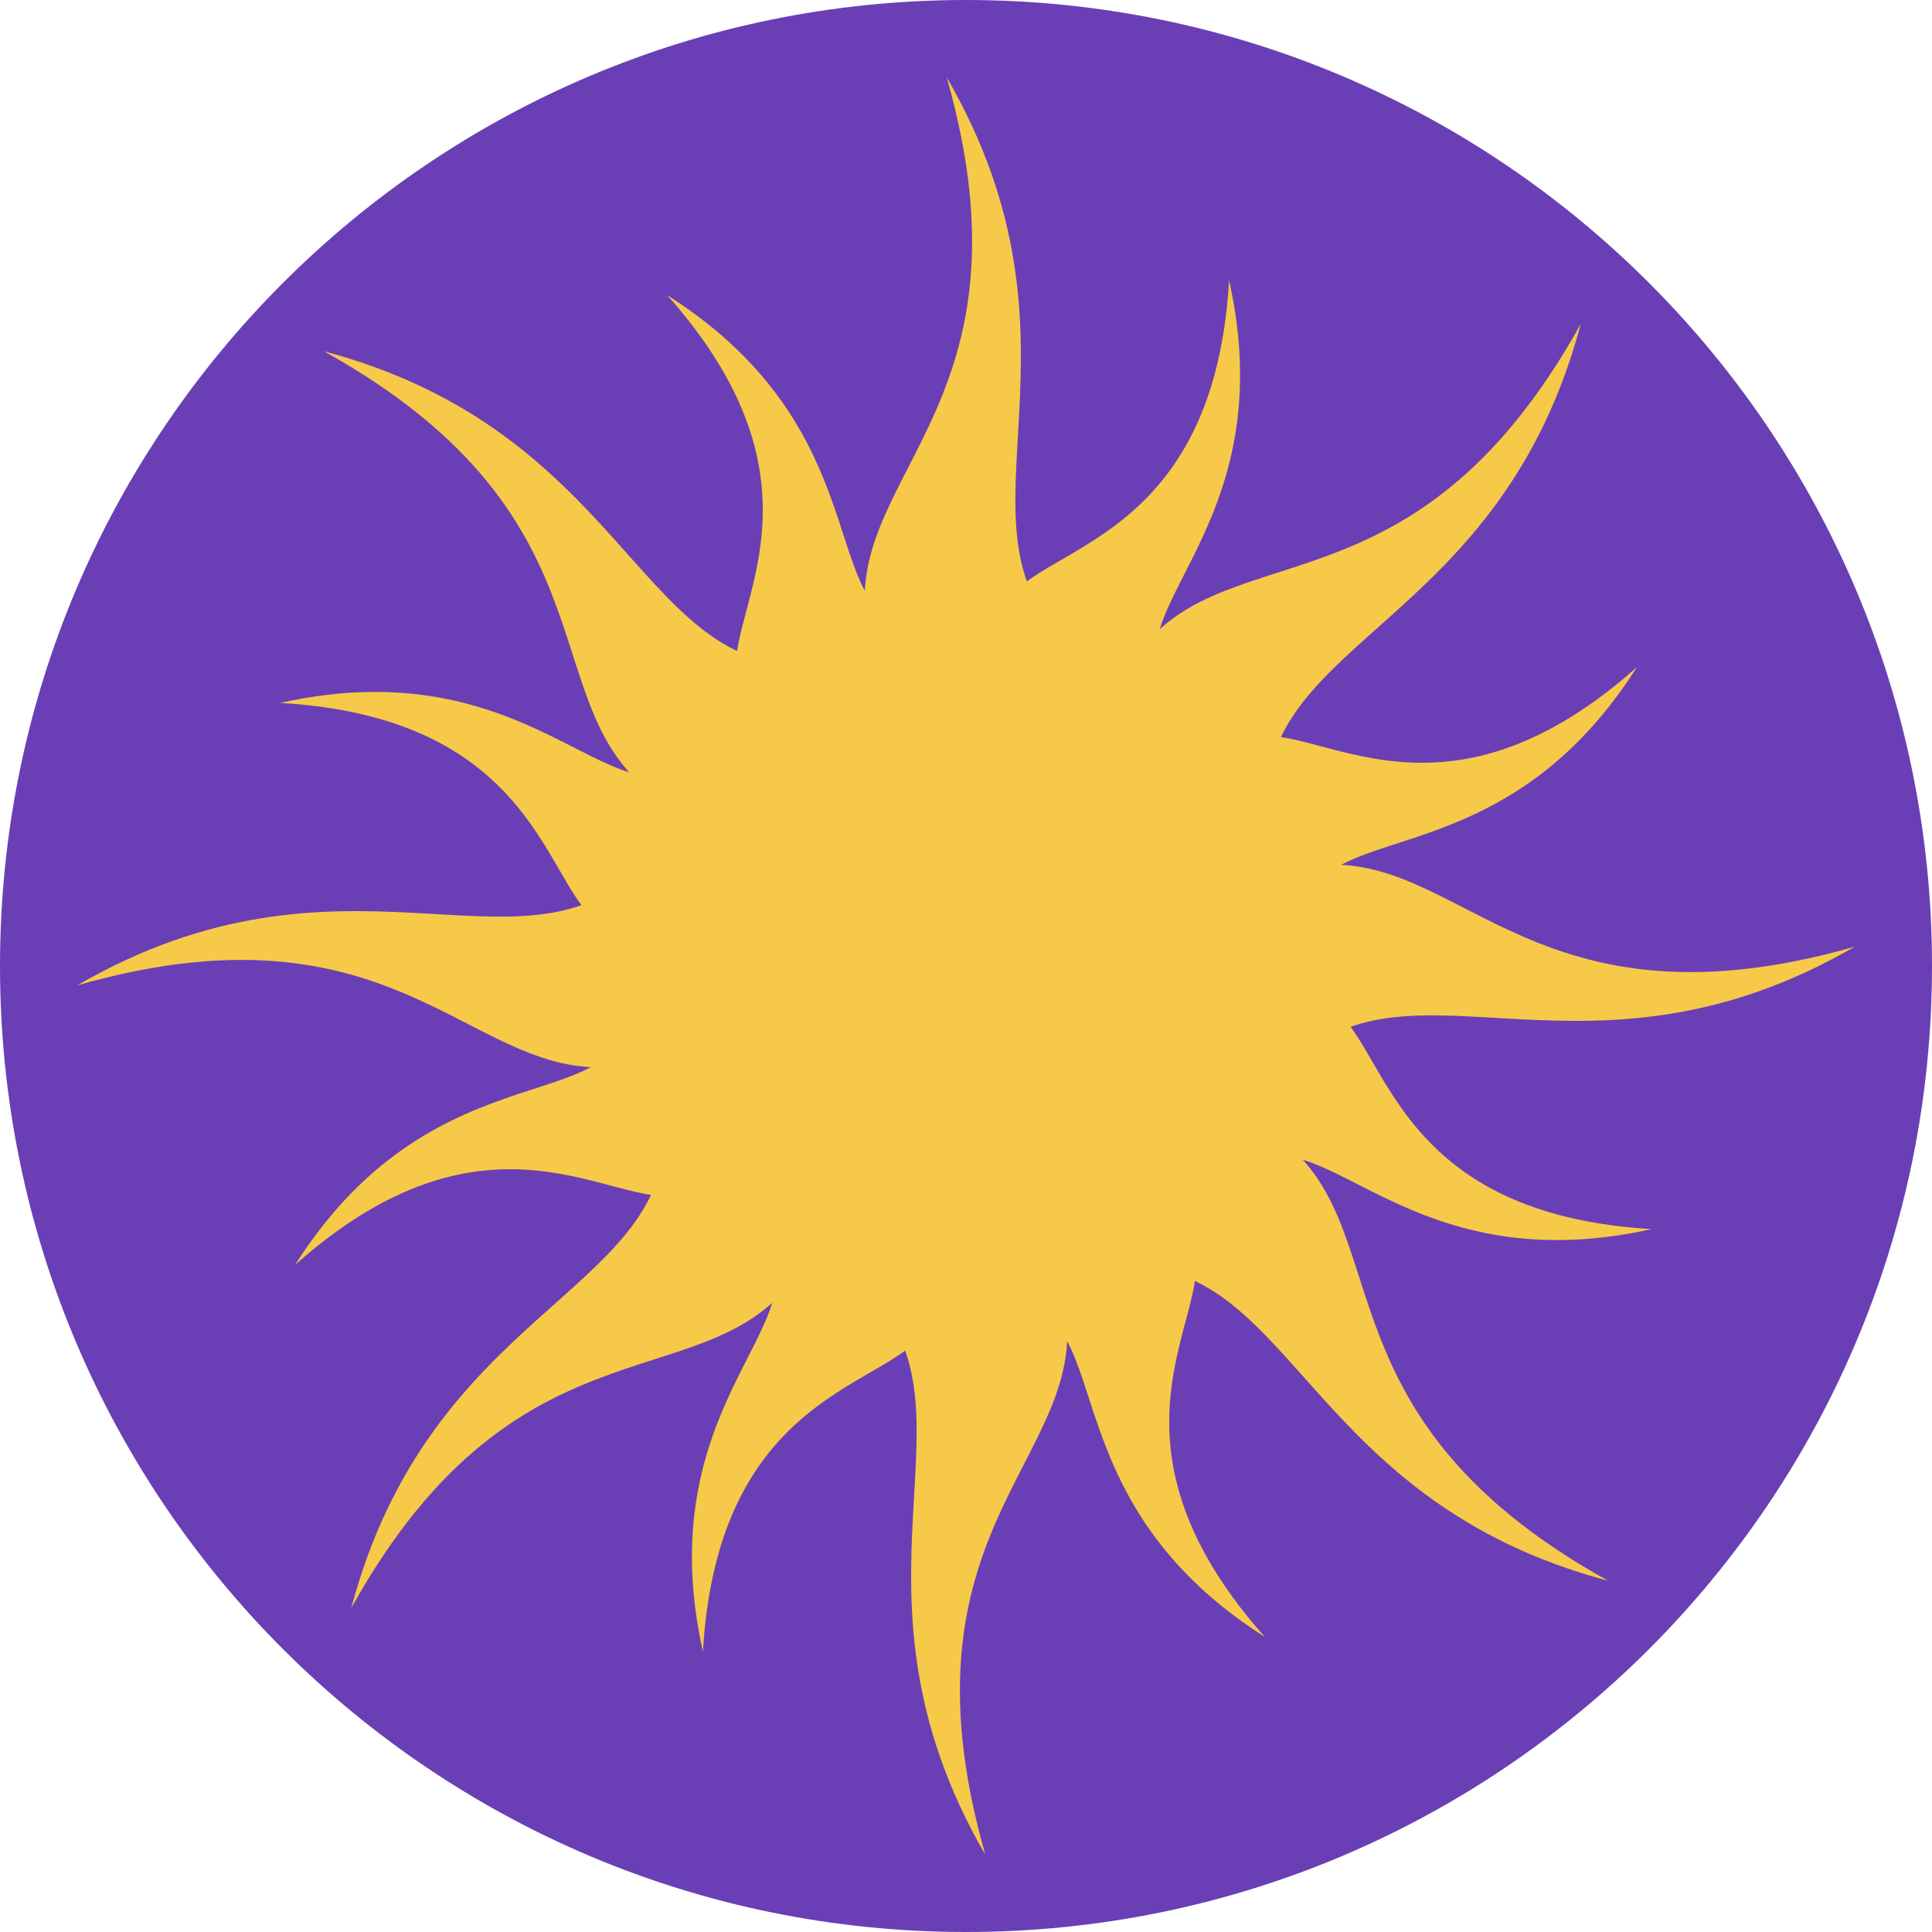
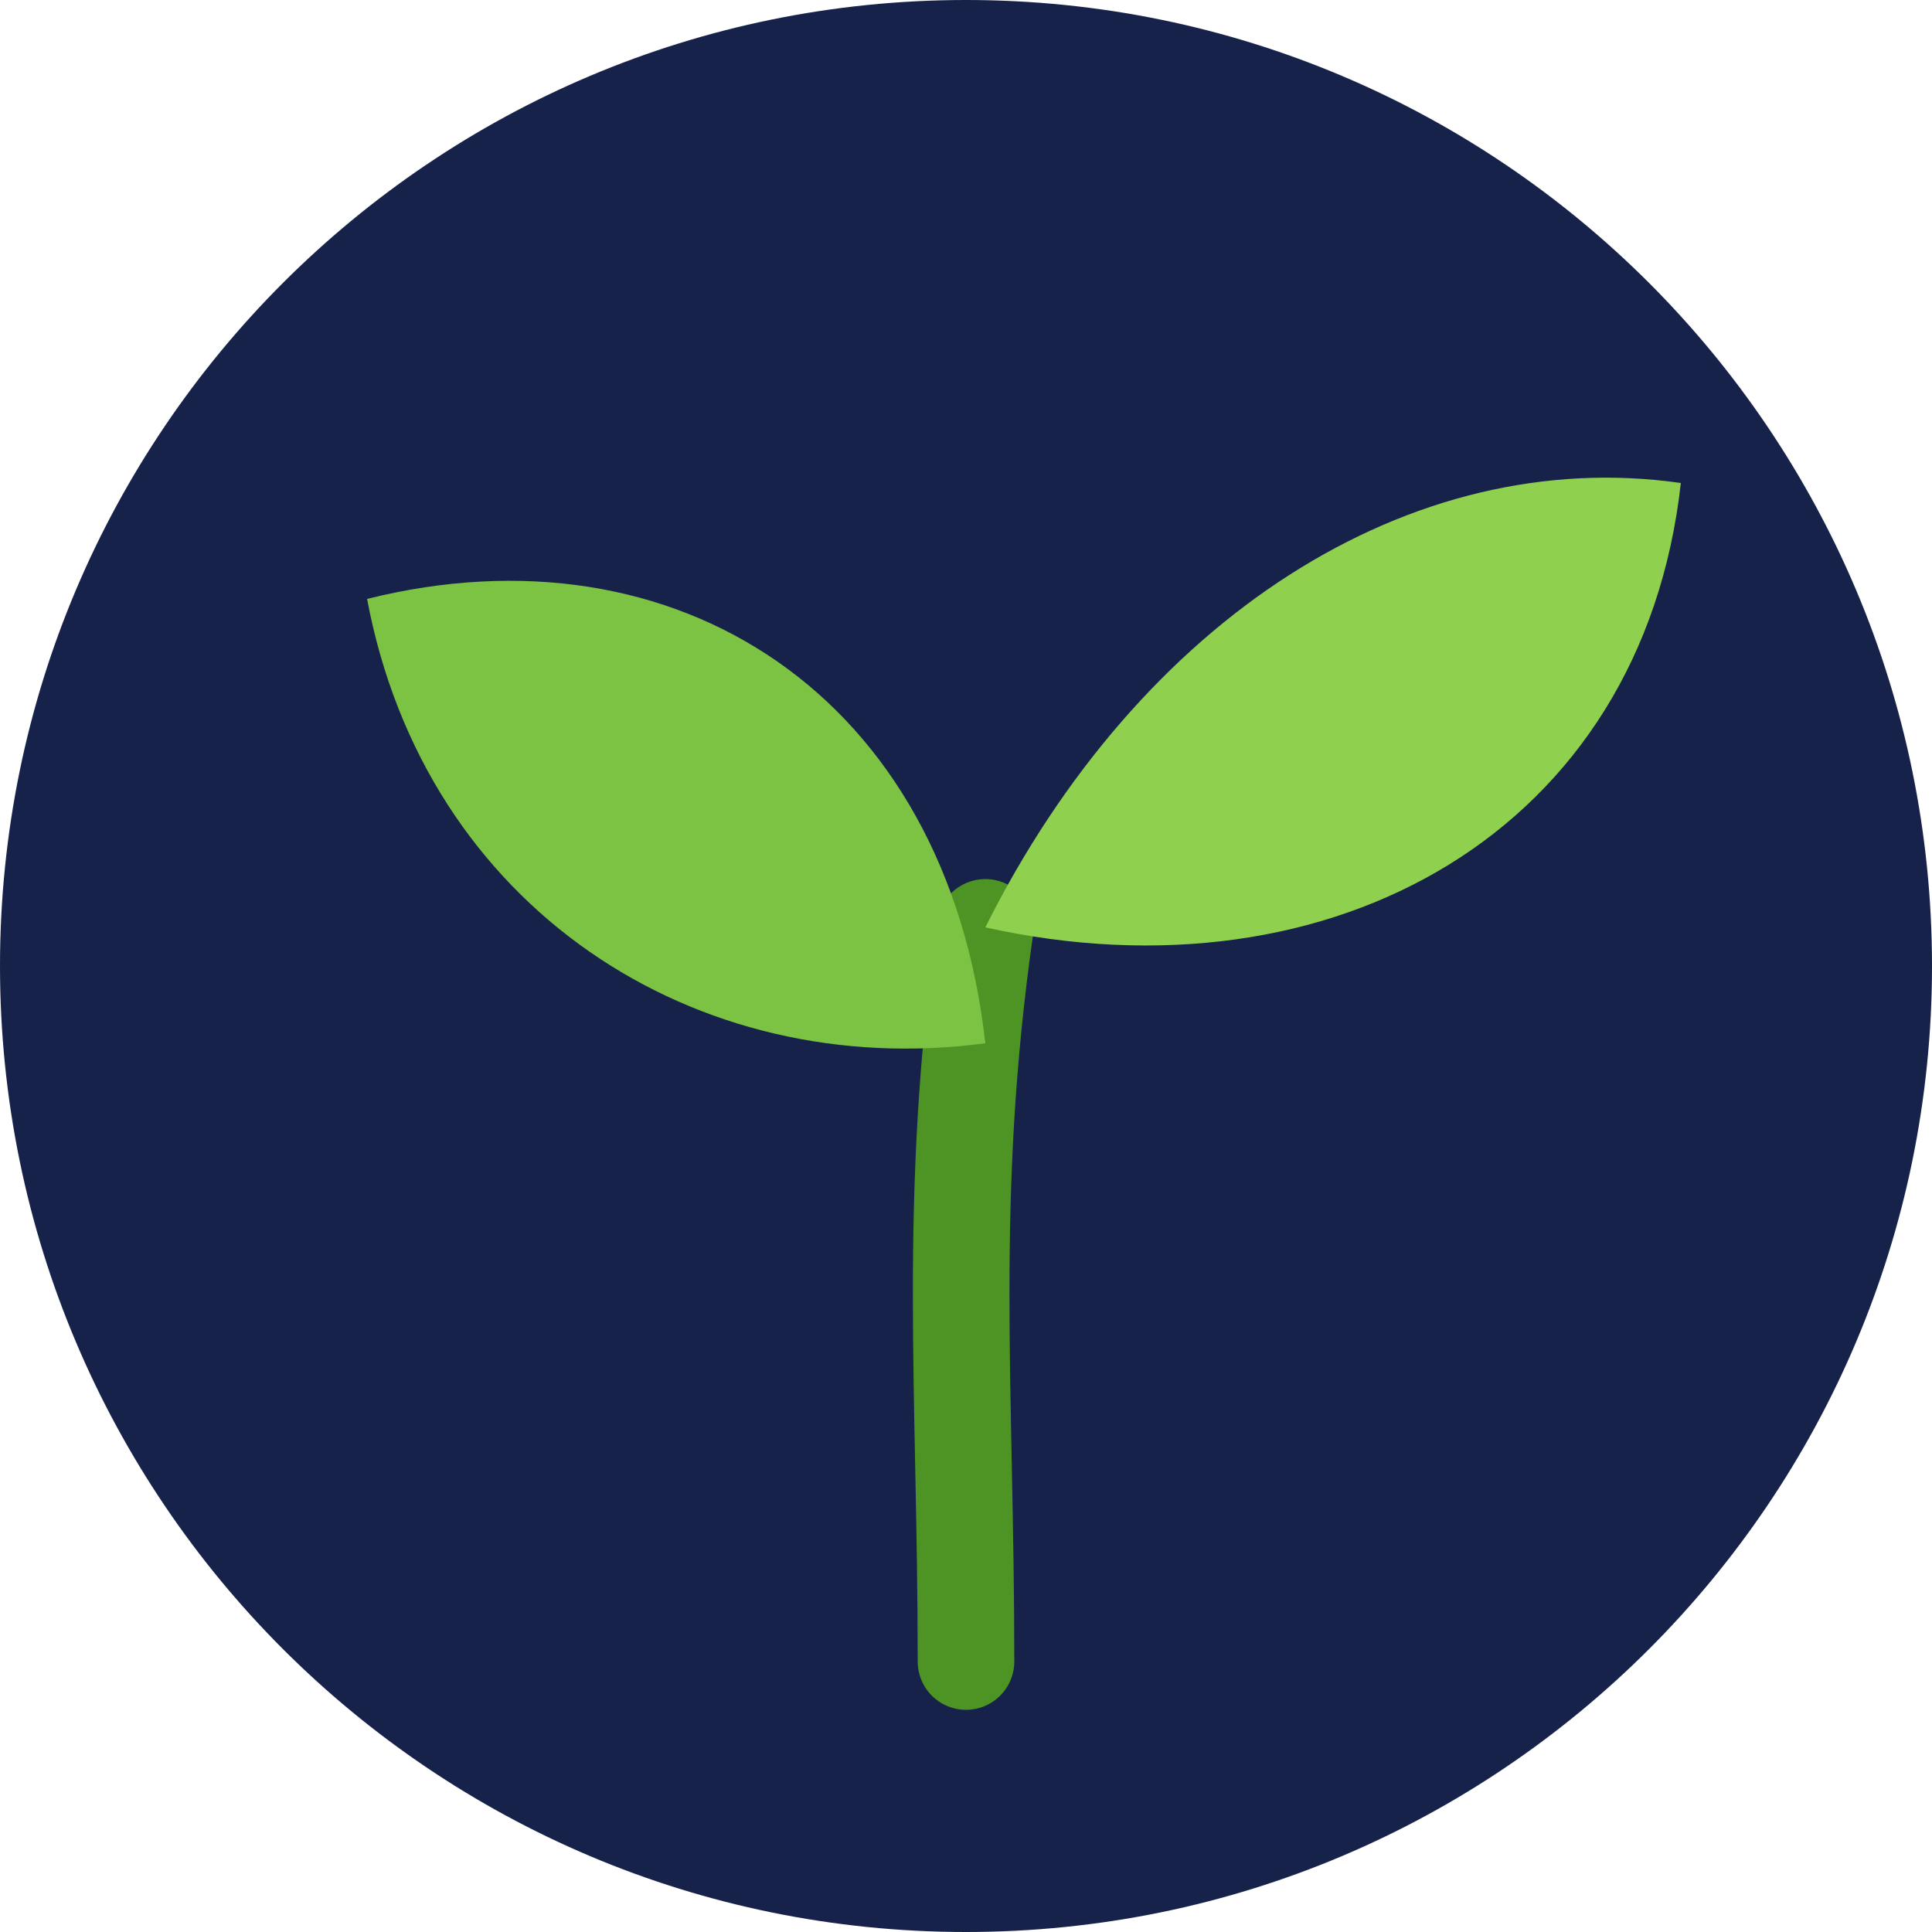
- <svg xmlns="http://www.w3.org/2000/svg" viewBox="-50 -50 100 100" width="100" height="100">
-   <circle r="50" fill="#6A3FB5" />
-   <g fill="#F7C948">
-     <path d="M-5,-17 C-7,-25.3 4,-28.5 -1,-46.0 C7,-32.2 -1,-23.0 5,-17 Z" transform="rotate(0.0)" />
-     <path d="M-5,-17 C-7,-20.9 4,-23.6 -1,-38.0 C7,-26.6 -1,-19.0 5,-17 Z" transform="rotate(22.5)" />
-     <path d="M-5,-17 C-7,-25.3 4,-28.5 -1,-46.0 C7,-32.2 -1,-23.0 5,-17 Z" transform="rotate(45.0)" />
-     <path d="M-5,-17 C-7,-20.9 4,-23.6 -1,-38.0 C7,-26.6 -1,-19.0 5,-17 Z" transform="rotate(67.5)" />
-     <path d="M-5,-17 C-7,-25.3 4,-28.5 -1,-46.0 C7,-32.2 -1,-23.0 5,-17 Z" transform="rotate(90.0)" />
-     <path d="M-5,-17 C-7,-20.9 4,-23.6 -1,-38.0 C7,-26.6 -1,-19.0 5,-17 Z" transform="rotate(112.5)" />
-     <path d="M-5,-17 C-7,-25.3 4,-28.5 -1,-46.0 C7,-32.2 -1,-23.0 5,-17 Z" transform="rotate(135.0)" />
-     <path d="M-5,-17 C-7,-20.9 4,-23.6 -1,-38.0 C7,-26.6 -1,-19.0 5,-17 Z" transform="rotate(157.5)" />
-     <path d="M-5,-17 C-7,-25.3 4,-28.5 -1,-46.0 C7,-32.2 -1,-23.0 5,-17 Z" transform="rotate(180.0)" />
-     <path d="M-5,-17 C-7,-20.9 4,-23.6 -1,-38.0 C7,-26.6 -1,-19.0 5,-17 Z" transform="rotate(202.5)" />
-     <path d="M-5,-17 C-7,-25.3 4,-28.5 -1,-46.0 C7,-32.2 -1,-23.0 5,-17 Z" transform="rotate(225.0)" />
-     <path d="M-5,-17 C-7,-20.9 4,-23.6 -1,-38.0 C7,-26.6 -1,-19.0 5,-17 Z" transform="rotate(247.5)" />
-     <path d="M-5,-17 C-7,-25.3 4,-28.5 -1,-46.0 C7,-32.2 -1,-23.0 5,-17 Z" transform="rotate(270.0)" />
-     <path d="M-5,-17 C-7,-20.9 4,-23.6 -1,-38.0 C7,-26.6 -1,-19.0 5,-17 Z" transform="rotate(292.5)" />
-     <path d="M-5,-17 C-7,-25.3 4,-28.5 -1,-46.0 C7,-32.2 -1,-23.0 5,-17 Z" transform="rotate(315.0)" />
-     <path d="M-5,-17 C-7,-20.9 4,-23.6 -1,-38.0 C7,-26.6 -1,-19.0 5,-17 Z" transform="rotate(337.5)" />
-     <circle r="18" />
-   </g>
+ <svg xmlns="http://www.w3.org/2000/svg" viewBox="0 0 100 100" width="100" height="100">
+   <circle cx="50" cy="50" r="50" fill="#16224A" />
+   <path d="M50 86 C50 72 49 62 51 48" fill="none" stroke="#4E9424" stroke-width="5" stroke-linecap="round" />
+   <path d="M51 54 C36 56 22 47 19 31 C35 27 49 36 51 54 Z" fill="#7CC243" />
+   <path d="M51 48 C59 32 73 23 87 25 C85 43 69 52 51 48 Z" fill="#8FD14F" />
</svg>
